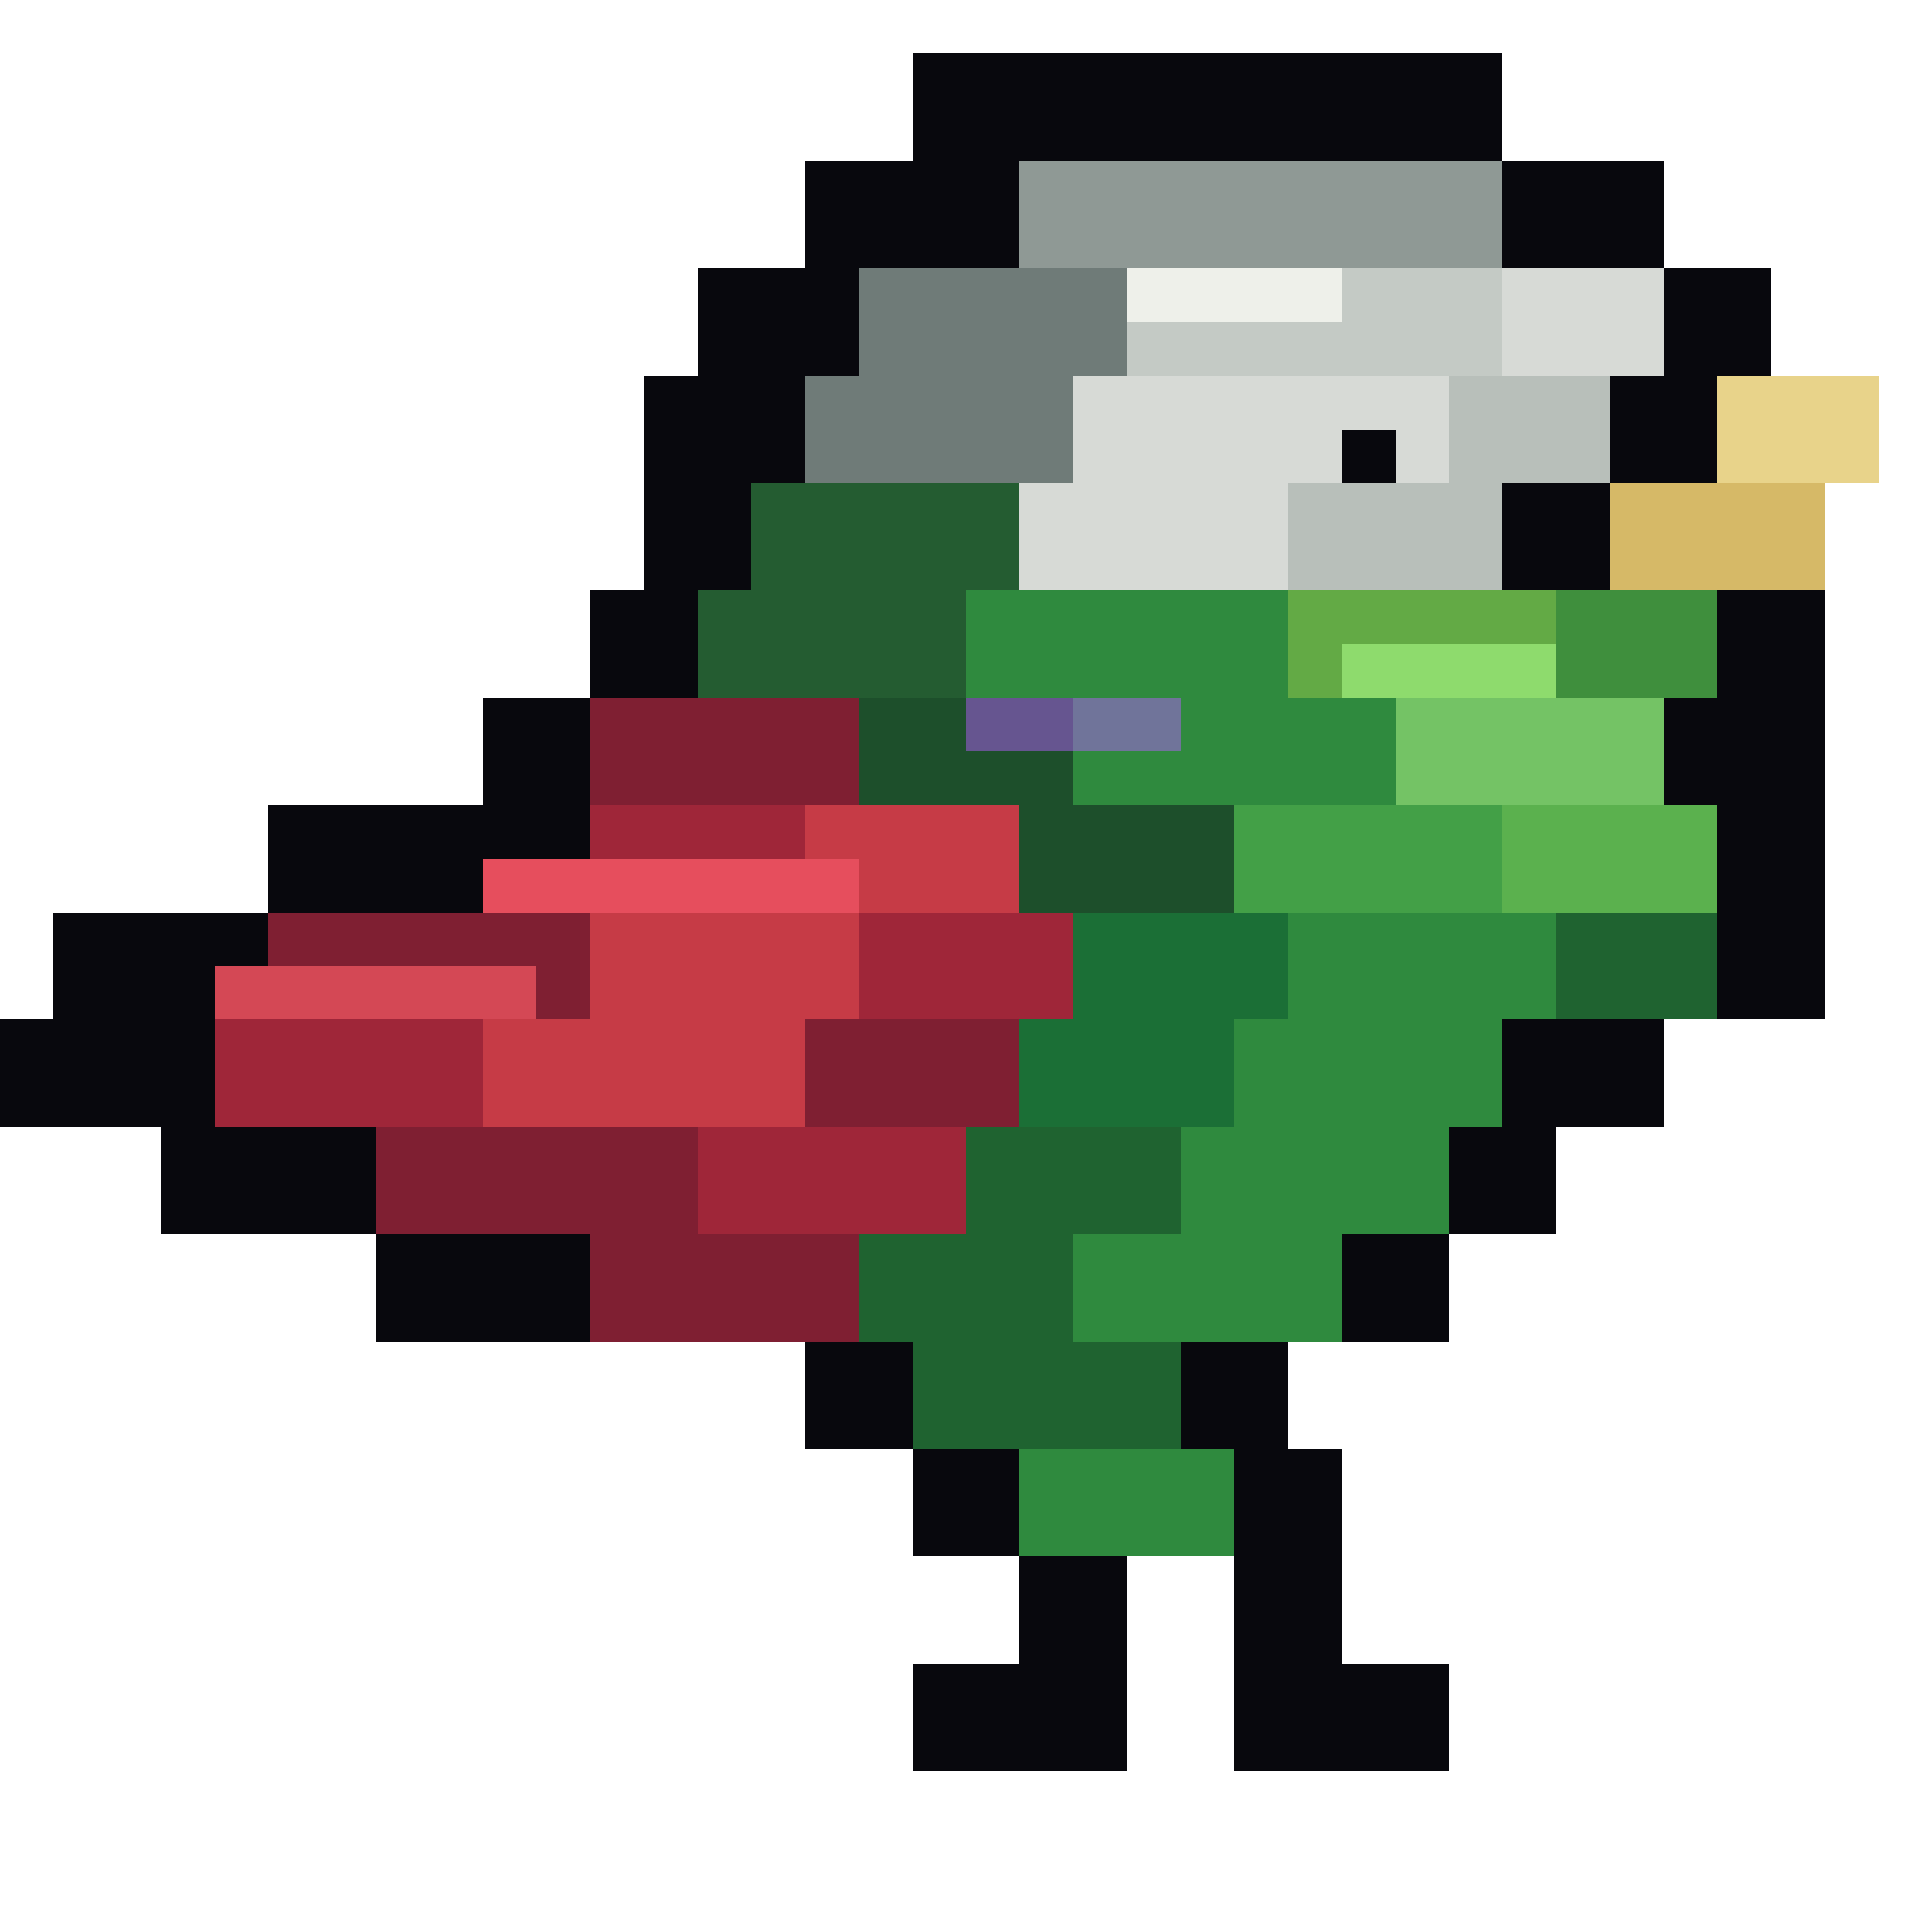
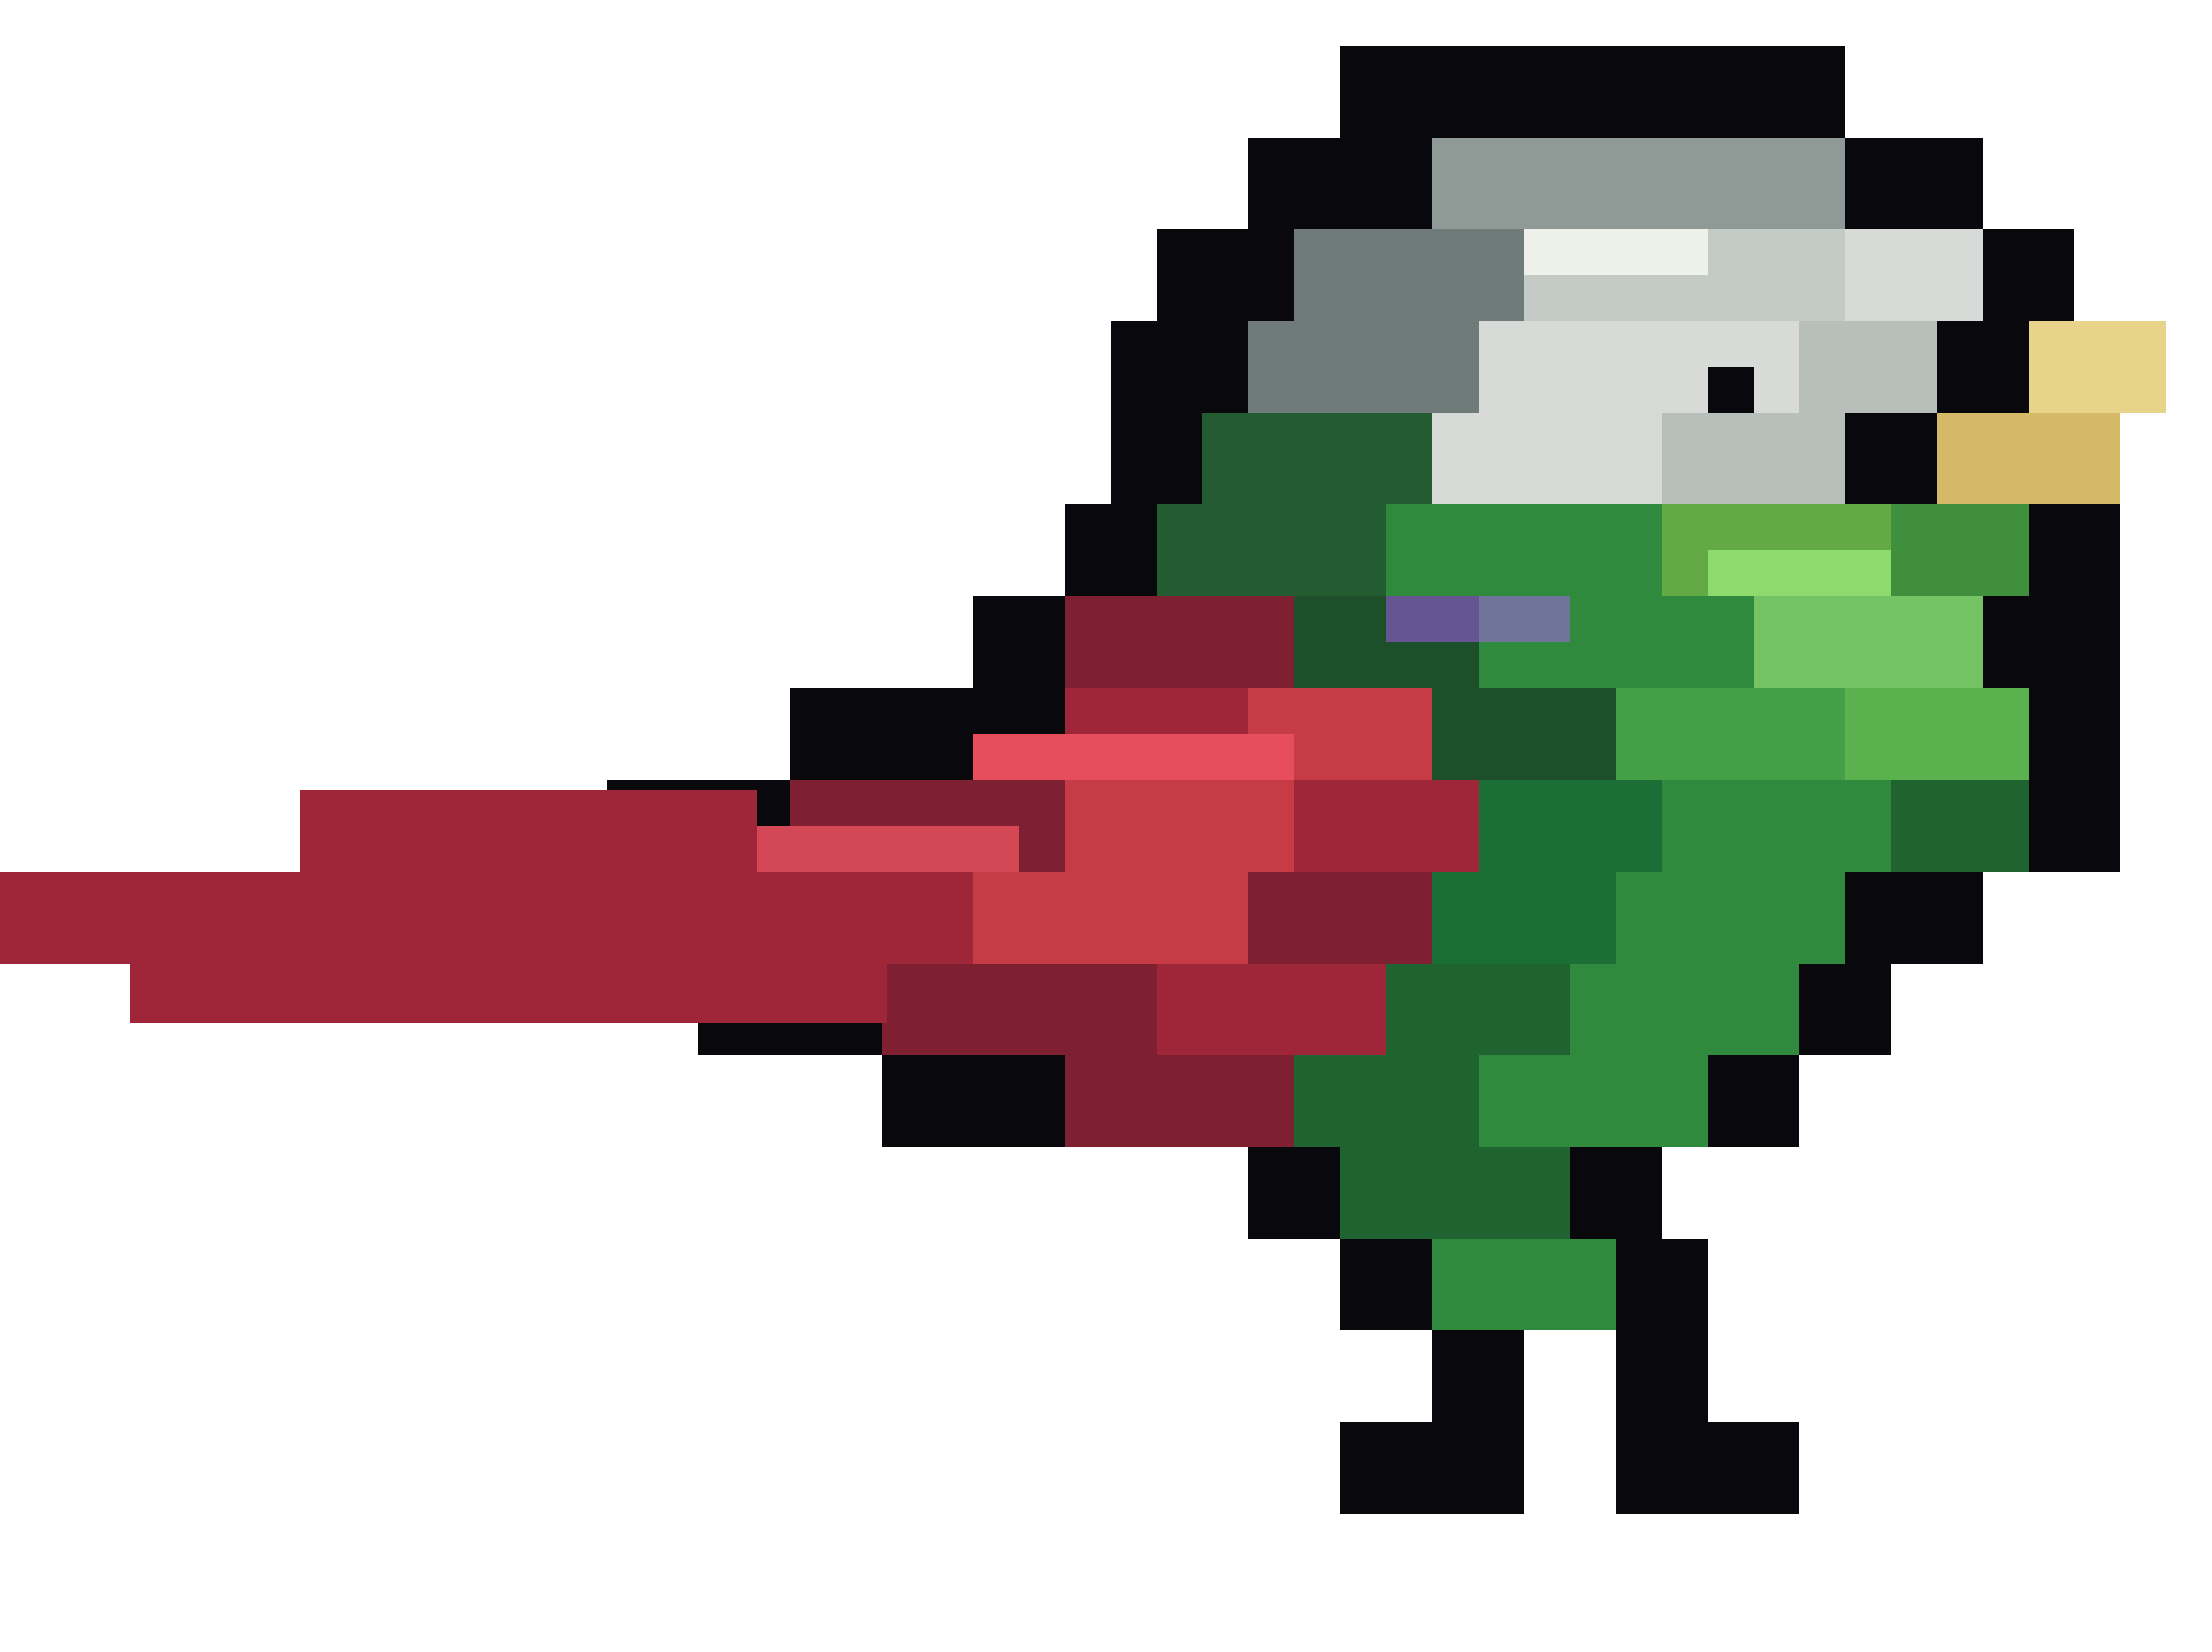
- <svg xmlns="http://www.w3.org/2000/svg" viewBox="0 0 72 72" shape-rendering="crispEdges">
-   <rect width="72" height="72" fill="none" />
-   <rect x="34" y="2" width="22" height="4" fill="#08080d" />
-   <rect x="30" y="6" width="8" height="4" fill="#08080d" />
-   <rect x="38" y="6" width="18" height="4" fill="#8f9995" />
-   <rect x="56" y="6" width="6" height="4" fill="#08080d" />
-   <rect x="26" y="10" width="6" height="4" fill="#08080d" />
-   <rect x="32" y="10" width="10" height="4" fill="#6f7b78" />
-   <rect x="42" y="10" width="14" height="4" fill="#c4cac5" />
-   <rect x="56" y="10" width="6" height="4" fill="#d7dad6" />
-   <rect x="62" y="10" width="4" height="4" fill="#08080d" />
-   <rect x="24" y="14" width="6" height="4" fill="#08080d" />
-   <rect x="30" y="14" width="10" height="4" fill="#6f7b78" />
-   <rect x="40" y="14" width="14" height="4" fill="#d7dad6" />
-   <rect x="54" y="14" width="6" height="4" fill="#b8bfba" />
-   <rect x="60" y="14" width="4" height="4" fill="#08080d" />
-   <rect x="64" y="14" width="6" height="4" fill="#e8d38a" />
-   <rect x="24" y="18" width="4" height="4" fill="#08080d" />
-   <rect x="28" y="18" width="10" height="4" fill="#245c31" />
-   <rect x="38" y="18" width="10" height="4" fill="#d7dad6" />
-   <rect x="48" y="18" width="8" height="4" fill="#b8bfba" />
-   <rect x="56" y="18" width="4" height="4" fill="#08080d" />
-   <rect x="60" y="18" width="8" height="4" fill="#d6b967" />
-   <rect x="22" y="22" width="4" height="4" fill="#08080d" />
-   <rect x="26" y="22" width="10" height="4" fill="#245c31" />
-   <rect x="36" y="22" width="12" height="4" fill="#2f8a3e" />
-   <rect x="48" y="22" width="10" height="4" fill="#63aa45" />
-   <rect x="58" y="22" width="6" height="4" fill="#3f8f3d" />
-   <rect x="64" y="22" width="4" height="4" fill="#08080d" />
-   <rect x="18" y="26" width="4" height="4" fill="#08080d" />
-   <rect x="22" y="26" width="10" height="4" fill="#7f1f32" />
-   <rect x="32" y="26" width="8" height="4" fill="#1d4f2b" />
-   <rect x="40" y="26" width="12" height="4" fill="#2f8a3e" />
-   <rect x="52" y="26" width="10" height="4" fill="#74c365" />
-   <rect x="62" y="26" width="6" height="4" fill="#08080d" />
-   <rect x="10" y="30" width="12" height="4" fill="#08080d" />
-   <rect x="22" y="30" width="8" height="4" fill="#9f2639" />
-   <rect x="30" y="30" width="8" height="4" fill="#c63b46" />
-   <rect x="38" y="30" width="8" height="4" fill="#1d4f2b" />
-   <rect x="46" y="30" width="10" height="4" fill="#43a047" />
-   <rect x="56" y="30" width="8" height="4" fill="#5bb14e" />
-   <rect x="64" y="30" width="4" height="4" fill="#08080d" />
-   <rect x="2" y="34" width="8" height="4" fill="#08080d" />
-   <rect x="10" y="34" width="12" height="4" fill="#7f1f32" />
-   <rect x="22" y="34" width="10" height="4" fill="#c63b46" />
-   <rect x="32" y="34" width="8" height="4" fill="#9f2639" />
-   <rect x="40" y="34" width="8" height="4" fill="#1b6f36" />
-   <rect x="48" y="34" width="10" height="4" fill="#2f8a3e" />
-   <rect x="58" y="34" width="6" height="4" fill="#1f6330" />
-   <rect x="64" y="34" width="4" height="4" fill="#08080d" />
-   <rect x="0" y="38" width="8" height="4" fill="#08080d" />
-   <rect x="8" y="38" width="10" height="4" fill="#9f2639" />
-   <rect x="18" y="38" width="12" height="4" fill="#c63b46" />
-   <rect x="30" y="38" width="8" height="4" fill="#7f1f32" />
-   <rect x="38" y="38" width="8" height="4" fill="#1b6f36" />
-   <rect x="46" y="38" width="10" height="4" fill="#2f8a3e" />
-   <rect x="56" y="38" width="6" height="4" fill="#08080d" />
-   <rect x="6" y="42" width="8" height="4" fill="#08080d" />
-   <rect x="14" y="42" width="12" height="4" fill="#7f1f32" />
-   <rect x="26" y="42" width="10" height="4" fill="#9f2639" />
-   <rect x="36" y="42" width="8" height="4" fill="#1f6330" />
-   <rect x="44" y="42" width="10" height="4" fill="#2f8a3e" />
-   <rect x="54" y="42" width="4" height="4" fill="#08080d" />
-   <rect x="14" y="46" width="8" height="4" fill="#08080d" />
-   <rect x="22" y="46" width="10" height="4" fill="#7f1f32" />
-   <rect x="32" y="46" width="8" height="4" fill="#1f6330" />
-   <rect x="40" y="46" width="10" height="4" fill="#2f8a3e" />
-   <rect x="50" y="46" width="4" height="4" fill="#08080d" />
-   <rect x="30" y="50" width="4" height="4" fill="#08080d" />
-   <rect x="34" y="50" width="10" height="4" fill="#1f6330" />
-   <rect x="44" y="50" width="4" height="4" fill="#08080d" />
-   <rect x="34" y="54" width="4" height="4" fill="#08080d" />
-   <rect x="38" y="54" width="8" height="4" fill="#2f8a3e" />
-   <rect x="46" y="54" width="4" height="4" fill="#08080d" />
-   <rect x="38" y="58" width="4" height="4" fill="#08080d" />
-   <rect x="46" y="58" width="4" height="4" fill="#08080d" />
-   <rect x="34" y="62" width="8" height="4" fill="#08080d" />
-   <rect x="46" y="62" width="8" height="4" fill="#08080d" />
-   <rect x="50" y="16" width="2" height="2" fill="#08080d" />
-   <rect x="42" y="10" width="8" height="2" fill="#eef0ea" />
-   <rect x="50" y="24" width="8" height="2" fill="#8edb6d" />
-   <rect x="36" y="26" width="8" height="2" fill="#b65cff" opacity="0.48" />
-   <rect x="18" y="32" width="14" height="2" fill="#e64e5d" />
-   <rect x="8" y="36" width="12" height="2" fill="#d44855" />
+ <svg xmlns="http://www.w3.org/2000/svg" viewBox="0 0 96.446 72" shape-rendering="crispEdges" version="1.1" id="svg83" width="96.446" height="72">
+   <defs id="defs83" />
+   <rect width="72" height="72" fill="none" id="rect1" x="24.446" y="0" />
+   <rect x="58.446" y="2" width="22" height="4" fill="#08080d" id="rect2" />
+   <rect x="54.446" y="6" width="8" height="4" fill="#08080d" id="rect3" />
+   <rect x="62.446" y="6" width="18" height="4" fill="#8f9995" id="rect4" />
+   <rect x="80.446" y="6" width="6" height="4" fill="#08080d" id="rect5" />
+   <rect x="50.446" y="10" width="6" height="4" fill="#08080d" id="rect6" />
+   <rect x="56.446" y="10" width="10" height="4" fill="#6f7b78" id="rect7" />
+   <rect x="66.446" y="10" width="14" height="4" fill="#c4cac5" id="rect8" />
+   <rect x="80.446" y="10" width="6" height="4" fill="#d7dad6" id="rect9" />
+   <rect x="86.446" y="10" width="4" height="4" fill="#08080d" id="rect10" />
+   <rect x="48.446" y="14" width="6" height="4" fill="#08080d" id="rect11" />
+   <rect x="54.446" y="14" width="10" height="4" fill="#6f7b78" id="rect12" />
+   <rect x="64.446" y="14" width="14" height="4" fill="#d7dad6" id="rect13" />
+   <rect x="78.446" y="14" width="6" height="4" fill="#b8bfba" id="rect14" />
+   <rect x="84.446" y="14" width="4" height="4" fill="#08080d" id="rect15" />
+   <rect x="88.446" y="14" width="6" height="4" fill="#e8d38a" id="rect16" />
+   <rect x="48.446" y="18" width="4" height="4" fill="#08080d" id="rect17" />
+   <rect x="52.446" y="18" width="10" height="4" fill="#245c31" id="rect18" />
+   <rect x="62.446" y="18" width="10" height="4" fill="#d7dad6" id="rect19" />
+   <rect x="72.446" y="18" width="8" height="4" fill="#b8bfba" id="rect20" />
+   <rect x="80.446" y="18" width="4" height="4" fill="#08080d" id="rect21" />
+   <rect x="84.446" y="18" width="8" height="4" fill="#d6b967" id="rect22" />
+   <rect x="46.446" y="22" width="4" height="4" fill="#08080d" id="rect23" />
+   <rect x="50.446" y="22" width="10" height="4" fill="#245c31" id="rect24" />
+   <rect x="60.446" y="22" width="12" height="4" fill="#2f8a3e" id="rect25" />
+   <rect x="72.446" y="22" width="10" height="4" fill="#63aa45" id="rect26" />
+   <rect x="82.446" y="22" width="6" height="4" fill="#3f8f3d" id="rect27" />
+   <rect x="88.446" y="22" width="4" height="4" fill="#08080d" id="rect28" />
+   <rect x="42.446" y="26" width="4" height="4" fill="#08080d" id="rect29" />
+   <rect x="46.446" y="26" width="10" height="4" fill="#7f1f32" id="rect30" />
+   <rect x="56.446" y="26" width="8" height="4" fill="#1d4f2b" id="rect31" />
+   <rect x="64.446" y="26" width="12" height="4" fill="#2f8a3e" id="rect32" />
+   <rect x="76.446" y="26" width="10" height="4" fill="#74c365" id="rect33" />
+   <rect x="86.446" y="26" width="6" height="4" fill="#08080d" id="rect34" />
+   <rect x="34.446" y="30" width="12" height="4" fill="#08080d" id="rect35" />
+   <rect x="46.446" y="30" width="8" height="4" fill="#9f2639" id="rect36" />
+   <rect x="54.446" y="30" width="8" height="4" fill="#c63b46" id="rect37" />
+   <rect x="62.446" y="30" width="8" height="4" fill="#1d4f2b" id="rect38" />
+   <rect x="70.446" y="30" width="10" height="4" fill="#43a047" id="rect39" />
+   <rect x="80.446" y="30" width="8" height="4" fill="#5bb14e" id="rect40" />
+   <rect x="88.446" y="30" width="4" height="4" fill="#08080d" id="rect41" />
+   <rect x="26.446" y="34" width="8" height="4" fill="#08080d" id="rect42" />
+   <rect x="34.446" y="34" width="12" height="4" fill="#7f1f32" id="rect43" />
+   <rect x="46.446" y="34" width="10" height="4" fill="#c63b46" id="rect44" />
+   <rect x="56.446" y="34" width="8" height="4" fill="#9f2639" id="rect45" />
+   <rect x="64.446" y="34" width="8" height="4" fill="#1b6f36" id="rect46" />
+   <rect x="72.446" y="34" width="10" height="4" fill="#2f8a3e" id="rect47" />
+   <rect x="82.446" y="34" width="6" height="4" fill="#1f6330" id="rect48" />
+   <rect x="88.446" y="34" width="4" height="4" fill="#08080d" id="rect49" />
+   <rect x="24.446" y="38" width="8" height="4" fill="#08080d" id="rect50" />
+   <rect x="32.446" y="38" width="10" height="4" fill="#9f2639" id="rect51" />
+   <rect x="42.446" y="38" width="12" height="4" fill="#c63b46" id="rect52" />
+   <rect x="54.446" y="38" width="8" height="4" fill="#7f1f32" id="rect53" />
+   <rect x="62.446" y="38" width="8" height="4" fill="#1b6f36" id="rect54" />
+   <rect x="70.446" y="38" width="10" height="4" fill="#2f8a3e" id="rect55" />
+   <rect x="80.446" y="38" width="6" height="4" fill="#08080d" id="rect56" />
+   <rect x="30.446" y="42" width="8" height="4" fill="#08080d" id="rect57" />
+   <rect x="38.446" y="42" width="12" height="4" fill="#7f1f32" id="rect58" />
+   <rect x="50.446" y="42" width="10" height="4" fill="#9f2639" id="rect59" />
+   <rect x="60.446" y="42" width="8" height="4" fill="#1f6330" id="rect60" />
+   <rect x="68.446" y="42" width="10" height="4" fill="#2f8a3e" id="rect61" />
+   <rect x="78.446" y="42" width="4" height="4" fill="#08080d" id="rect62" />
+   <rect x="38.446" y="46" width="8" height="4" fill="#08080d" id="rect63" />
+   <rect x="46.446" y="46" width="10" height="4" fill="#7f1f32" id="rect64" />
+   <rect x="56.446" y="46" width="8" height="4" fill="#1f6330" id="rect65" />
+   <rect x="64.446" y="46" width="10" height="4" fill="#2f8a3e" id="rect66" />
+   <rect x="74.446" y="46" width="4" height="4" fill="#08080d" id="rect67" />
+   <rect x="54.446" y="50" width="4" height="4" fill="#08080d" id="rect68" />
+   <rect x="58.446" y="50" width="10" height="4" fill="#1f6330" id="rect69" />
+   <rect x="68.446" y="50" width="4" height="4" fill="#08080d" id="rect70" />
+   <rect x="58.446" y="54" width="4" height="4" fill="#08080d" id="rect71" />
+   <rect x="62.446" y="54" width="8" height="4" fill="#2f8a3e" id="rect72" />
+   <rect x="70.446" y="54" width="4" height="4" fill="#08080d" id="rect73" />
+   <rect x="62.446" y="58" width="4" height="4" fill="#08080d" id="rect74" />
+   <rect x="70.446" y="58" width="4" height="4" fill="#08080d" id="rect75" />
+   <rect x="58.446" y="62" width="8" height="4" fill="#08080d" id="rect76" />
+   <rect x="70.446" y="62" width="8" height="4" fill="#08080d" id="rect77" />
+   <rect x="74.446" y="16" width="2" height="2" fill="#08080d" id="rect78" />
+   <rect x="66.446" y="10" width="8" height="2" fill="#eef0ea" id="rect79" />
+   <rect x="74.446" y="24" width="8" height="2" fill="#8edb6d" id="rect80" />
+   <rect x="60.446" y="26" width="8" height="2" fill="#b65cff" opacity="0.48" id="rect81" />
+   <rect x="42.446" y="32" width="14" height="2" fill="#e64e5d" id="rect82" />
+   <rect x="32.446" y="36" width="12" height="2" fill="#d44855" id="rect83" />
+   <rect x="0" y="38.004" width="33.019" height="4" fill="#9f2639" id="rect51-9" style="stroke-width:1.817" />
+   <rect x="13.086" y="34.435" width="19.903" height="4" fill="#9f2639" id="rect51-9-8" style="stroke-width:1.411" />
+   <rect x="5.68" y="40.61" width="33.019" height="4" fill="#9f2639" id="rect51-9-2" style="stroke-width:1.817" />
</svg>
